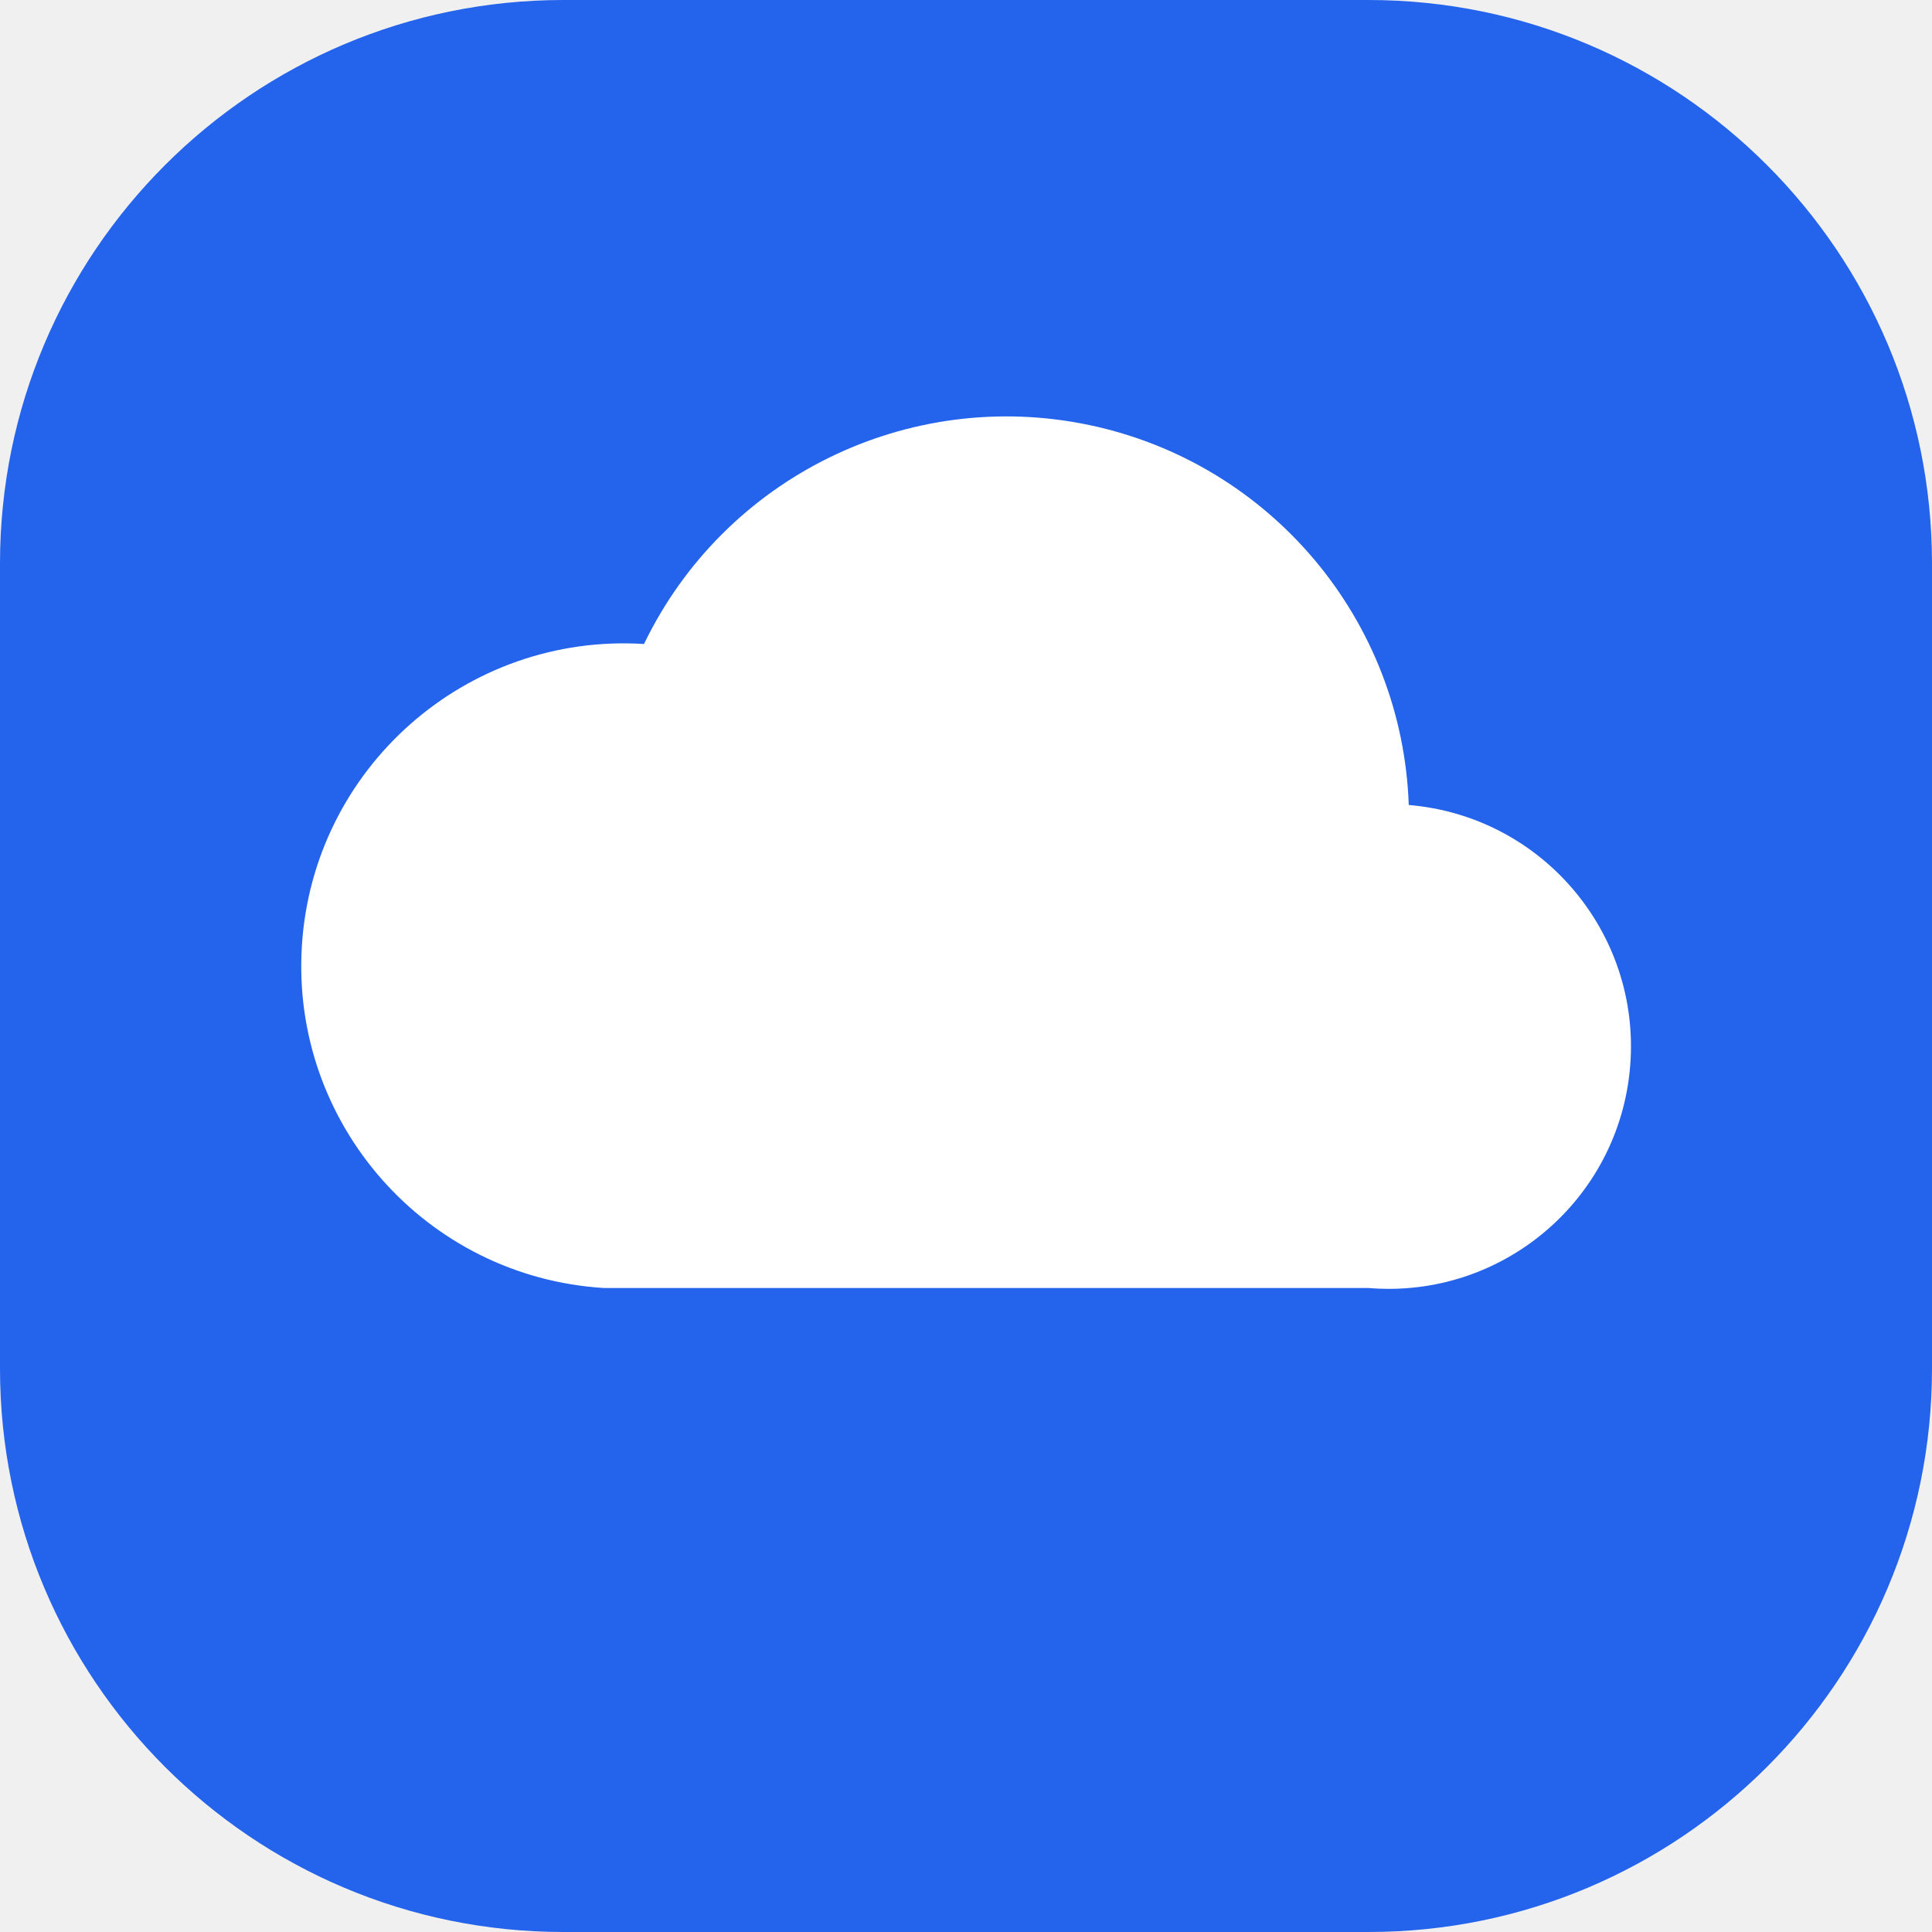
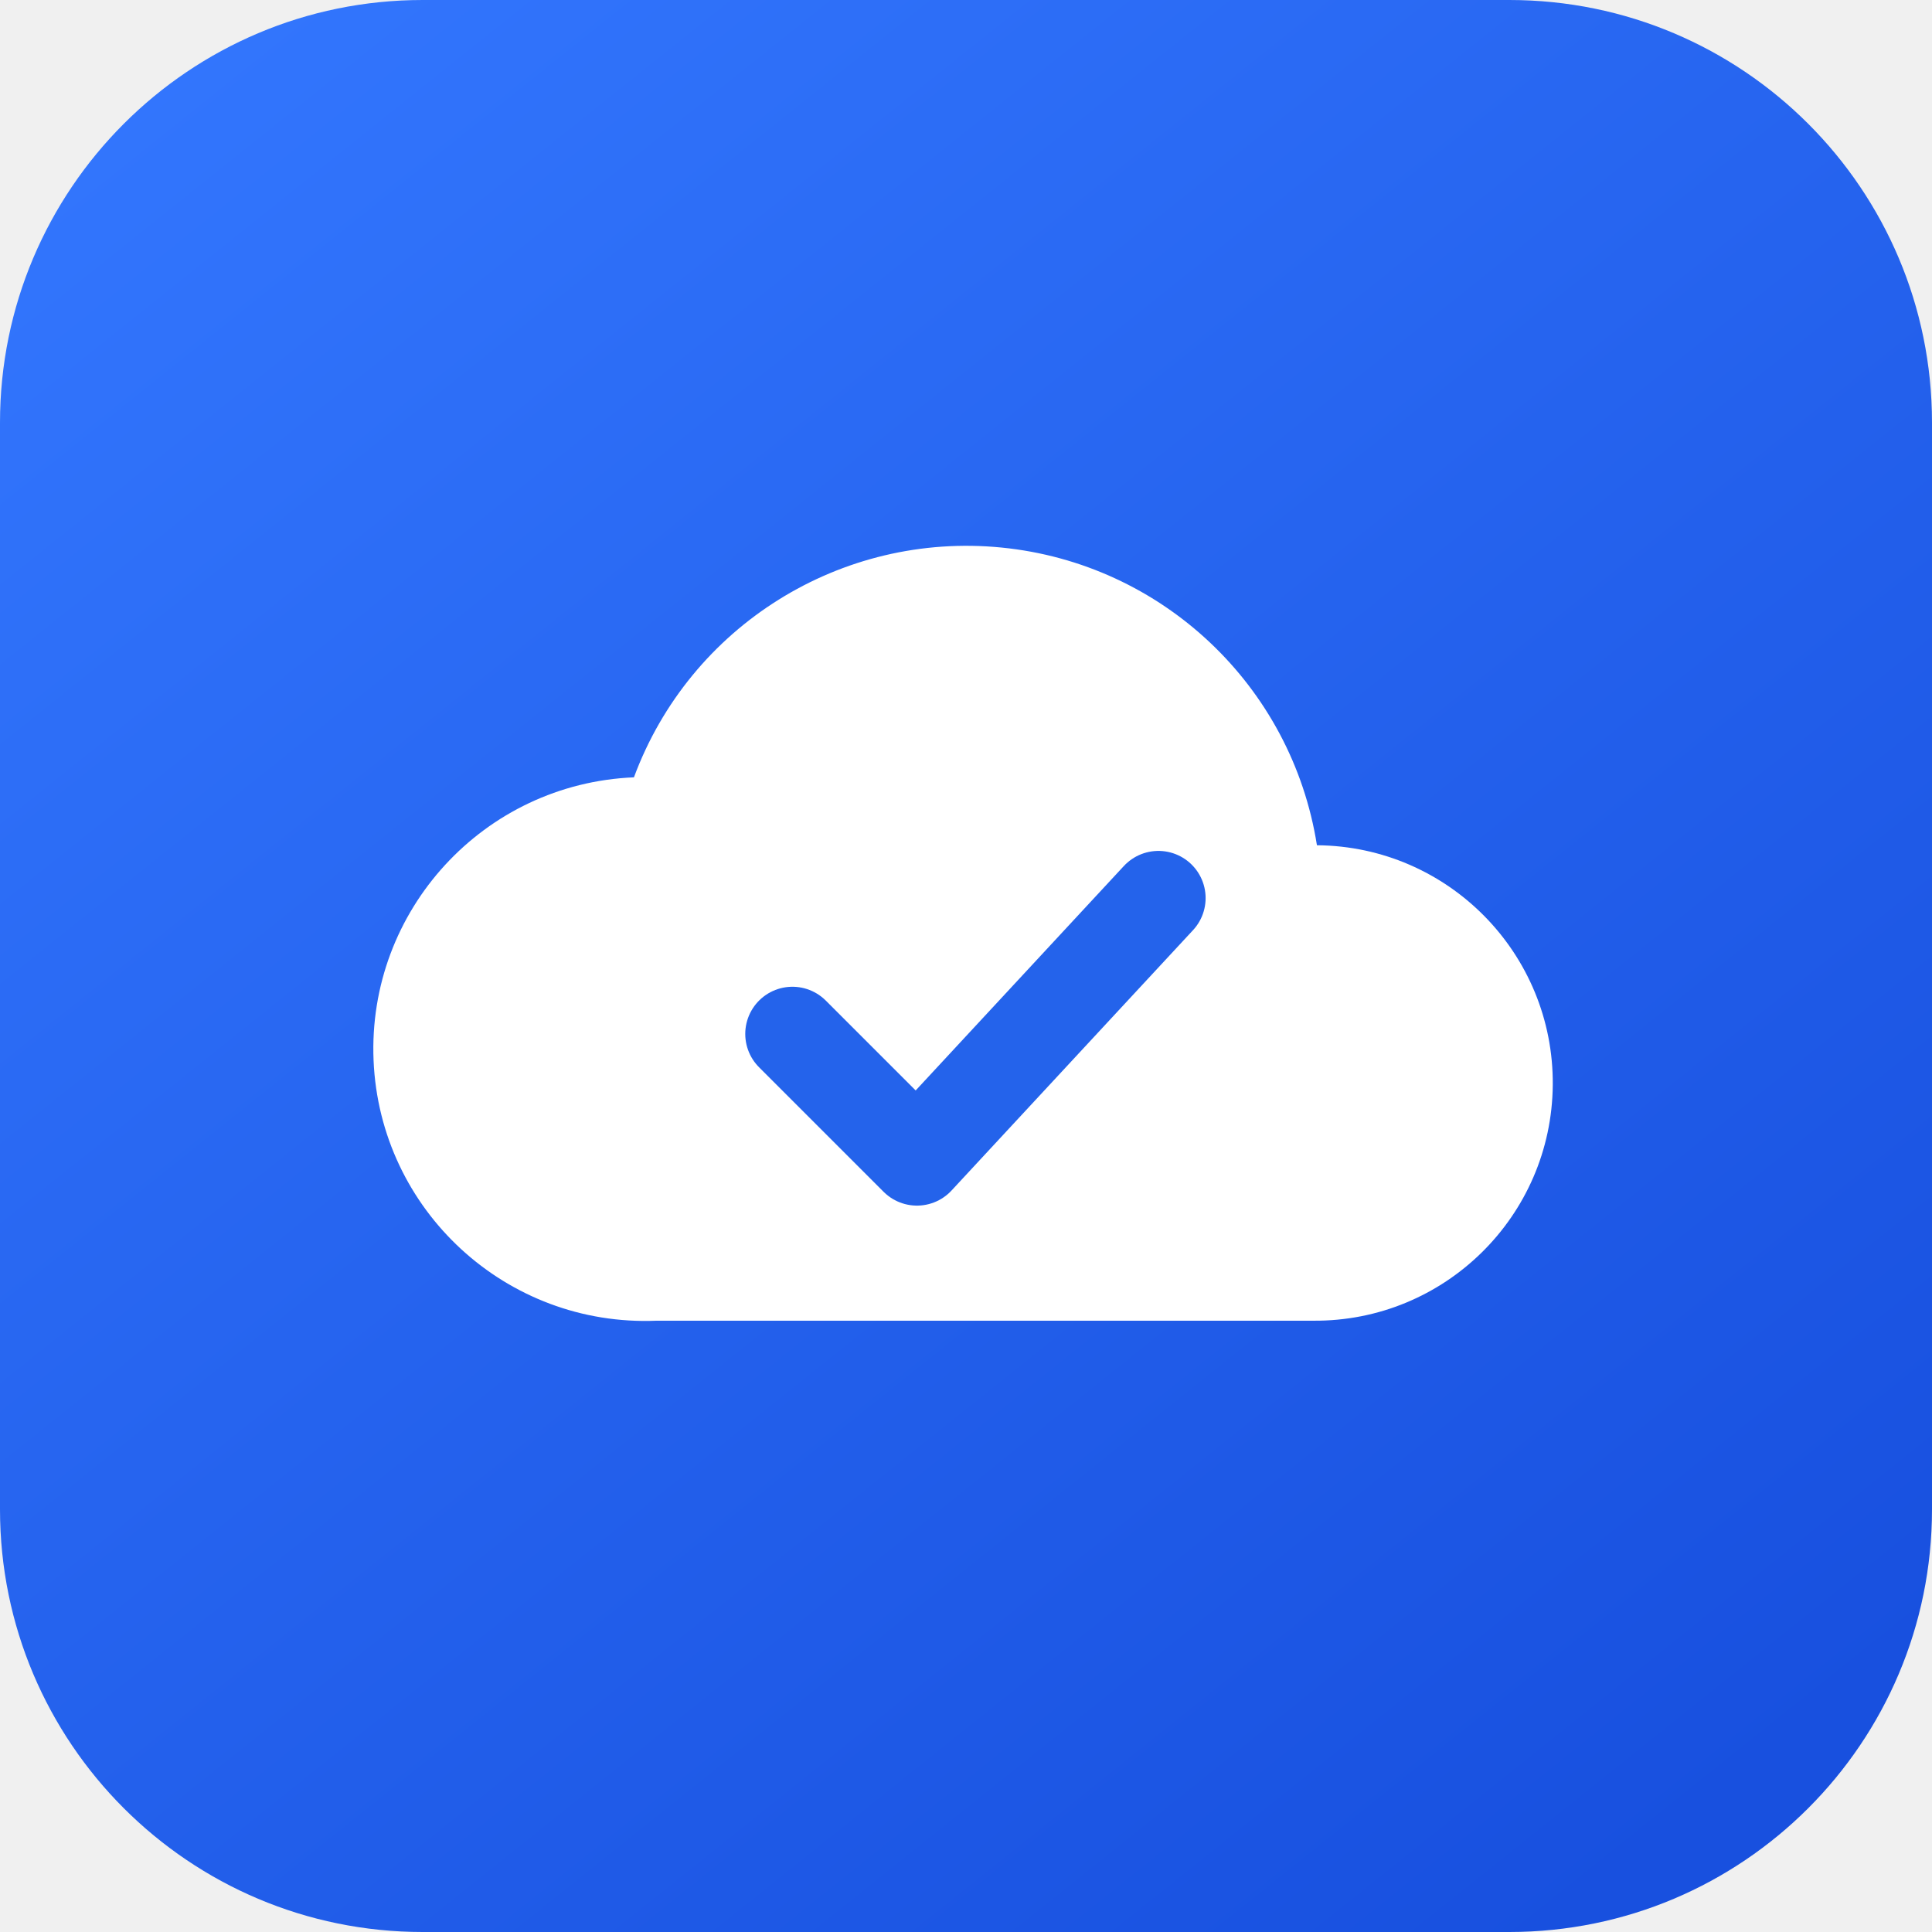
- <svg xmlns="http://www.w3.org/2000/svg" viewBox="0 0 48 48">
-   <rect width="48" height="48" rx="14" fill="#2463eb" />
-   <path d="M15 32a8 8 0 1 1 1-16 10 10 0 0 1 19 4 6 6 0 0 1-1 12Z" fill="white" />
+ <svg xmlns="http://www.w3.org/2000/svg" viewBox="0 0 512 512">
+   <defs>
+     <linearGradient id="blue" x2=".8" y2="1">
+       <stop stop-color="#3478ff" />
+       <stop offset="1" stop-color="#1850df" />
+     </linearGradient>
+   </defs>
+   <rect width="512" height="512" rx="112" fill="url(#blue)" />
+   <path d="M174 350a72 72 0 0 1-6-144 94 94 0 0 1 181 18 63 63 0 0 1-1 126Z" fill="#fff" />
+   <path d="m210 274 33 33 64-69" fill="none" stroke="#2463eb" stroke-width="25" stroke-linecap="round" stroke-linejoin="round" />
</svg>
